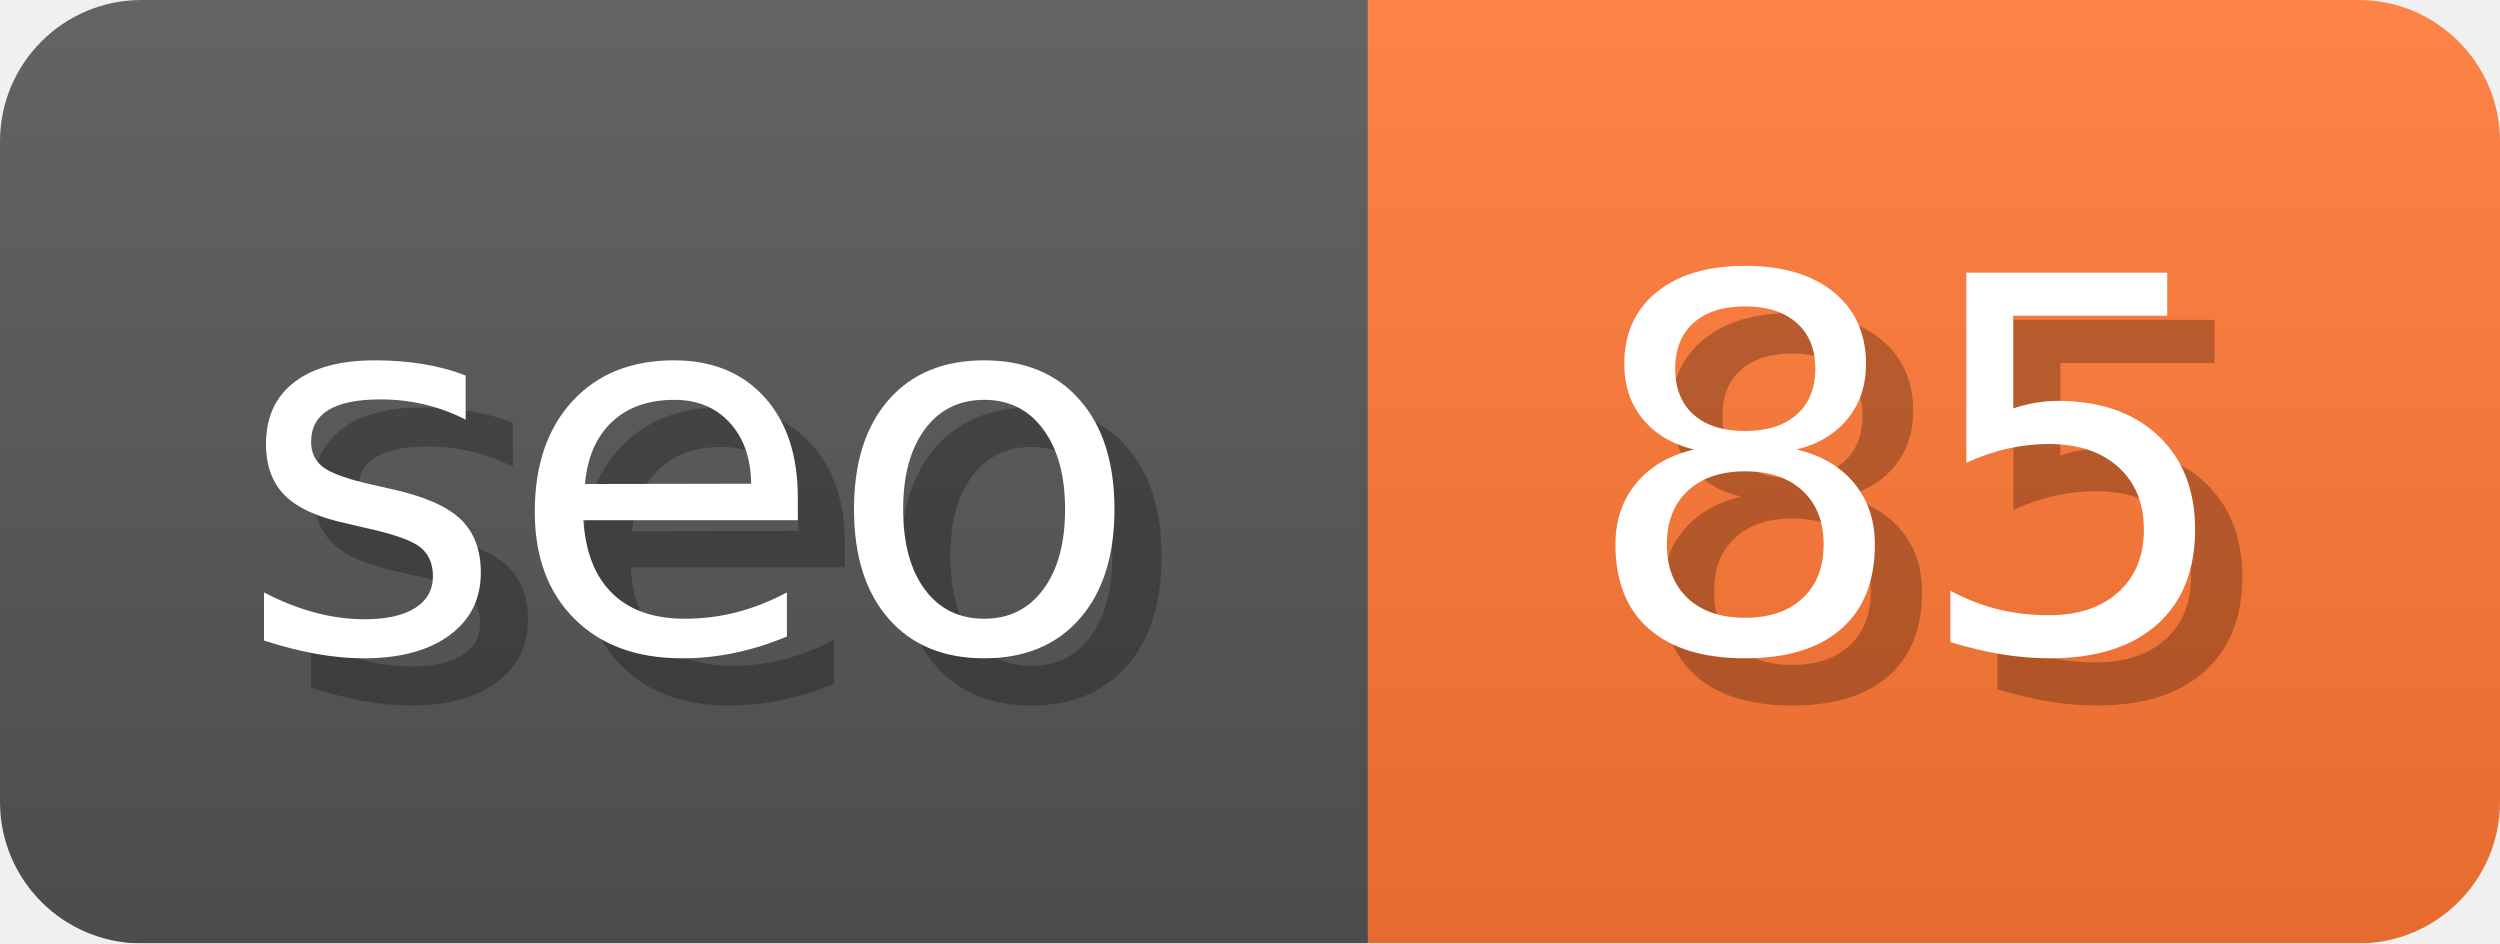
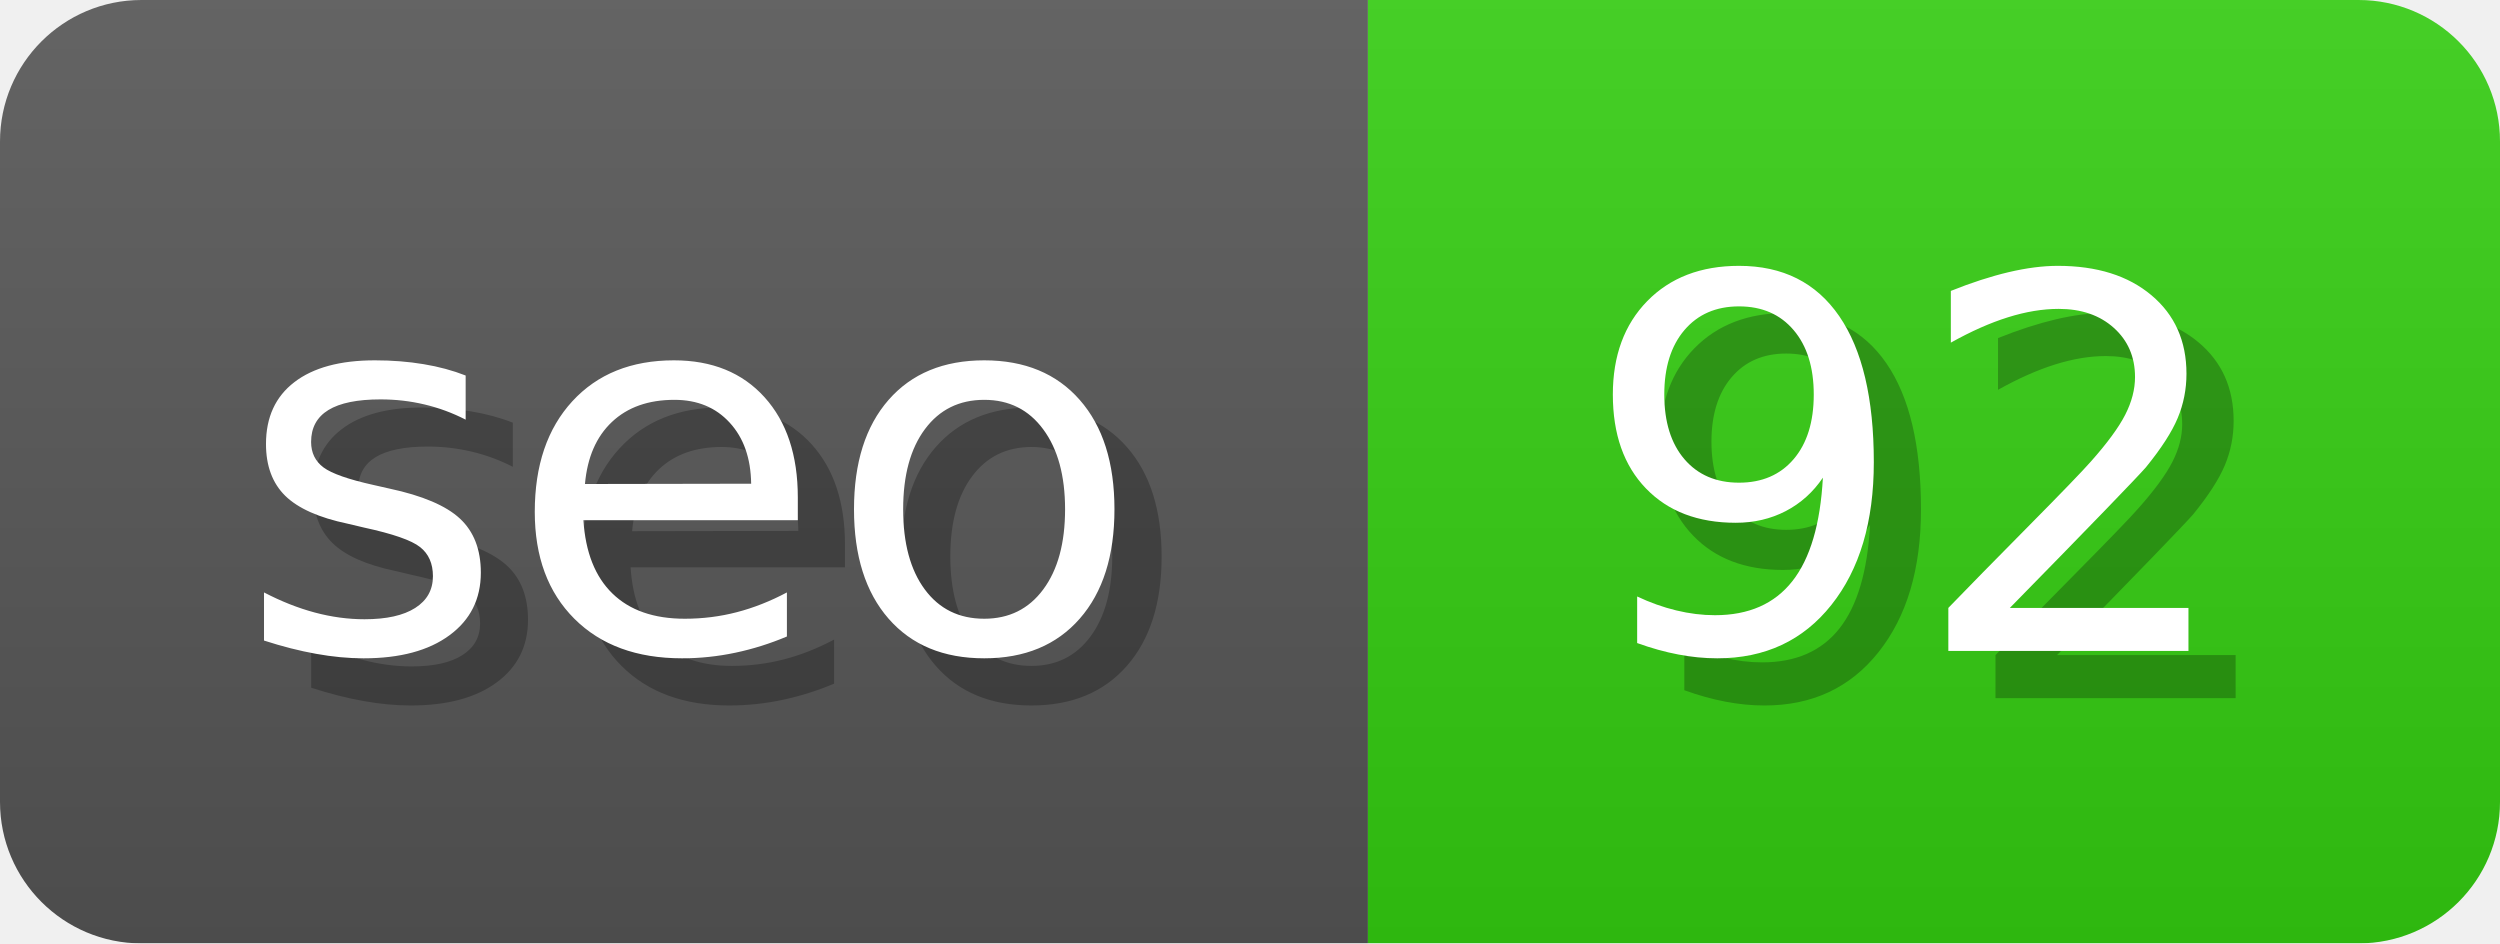
- <svg xmlns="http://www.w3.org/2000/svg" width="53" height="20" viewBox="0 0 530 200" role="img" aria-label="seo: 85">
+ <svg xmlns="http://www.w3.org/2000/svg" width="53" height="20" viewBox="0 0 530 200" role="img" aria-label="seo: 92">
  <linearGradient id="a" x2="0" y2="100%">
    <stop offset="0" stop-opacity=".1" stop-color="#EEE" />
    <stop offset="1" stop-opacity=".1" />
  </linearGradient>
  <mask id="m">
    <rect width="530" height="200" rx="30" fill="#FFF" />
  </mask>
  <g mask="url(#m)">
    <rect width="290" height="200" fill="#555" />
-     <rect width="240" height="200" fill="#F73" x="290" />
+     <rect width="240" height="200" fill="#3C1" x="290" />
    <rect width="530" height="200" fill="url(#a)" />
  </g>
  <g aria-hidden="true" fill="#fff" text-anchor="start" font-family="Verdana,DejaVu Sans,sans-serif" font-size="110">
    <text x="60" y="148" textLength="190" fill="#000" opacity="0.25">seo</text>
    <text x="50" y="138" textLength="190">seo</text>
-     <text x="345" y="148" textLength="140" fill="#000" opacity="0.25">85</text>
-     <text x="335" y="138" textLength="140">85</text>
+     <text x="345" y="148" textLength="140" fill="#000" opacity="0.25">92</text>
+     <text x="335" y="138" textLength="140">92</text>
  </g>
</svg>
